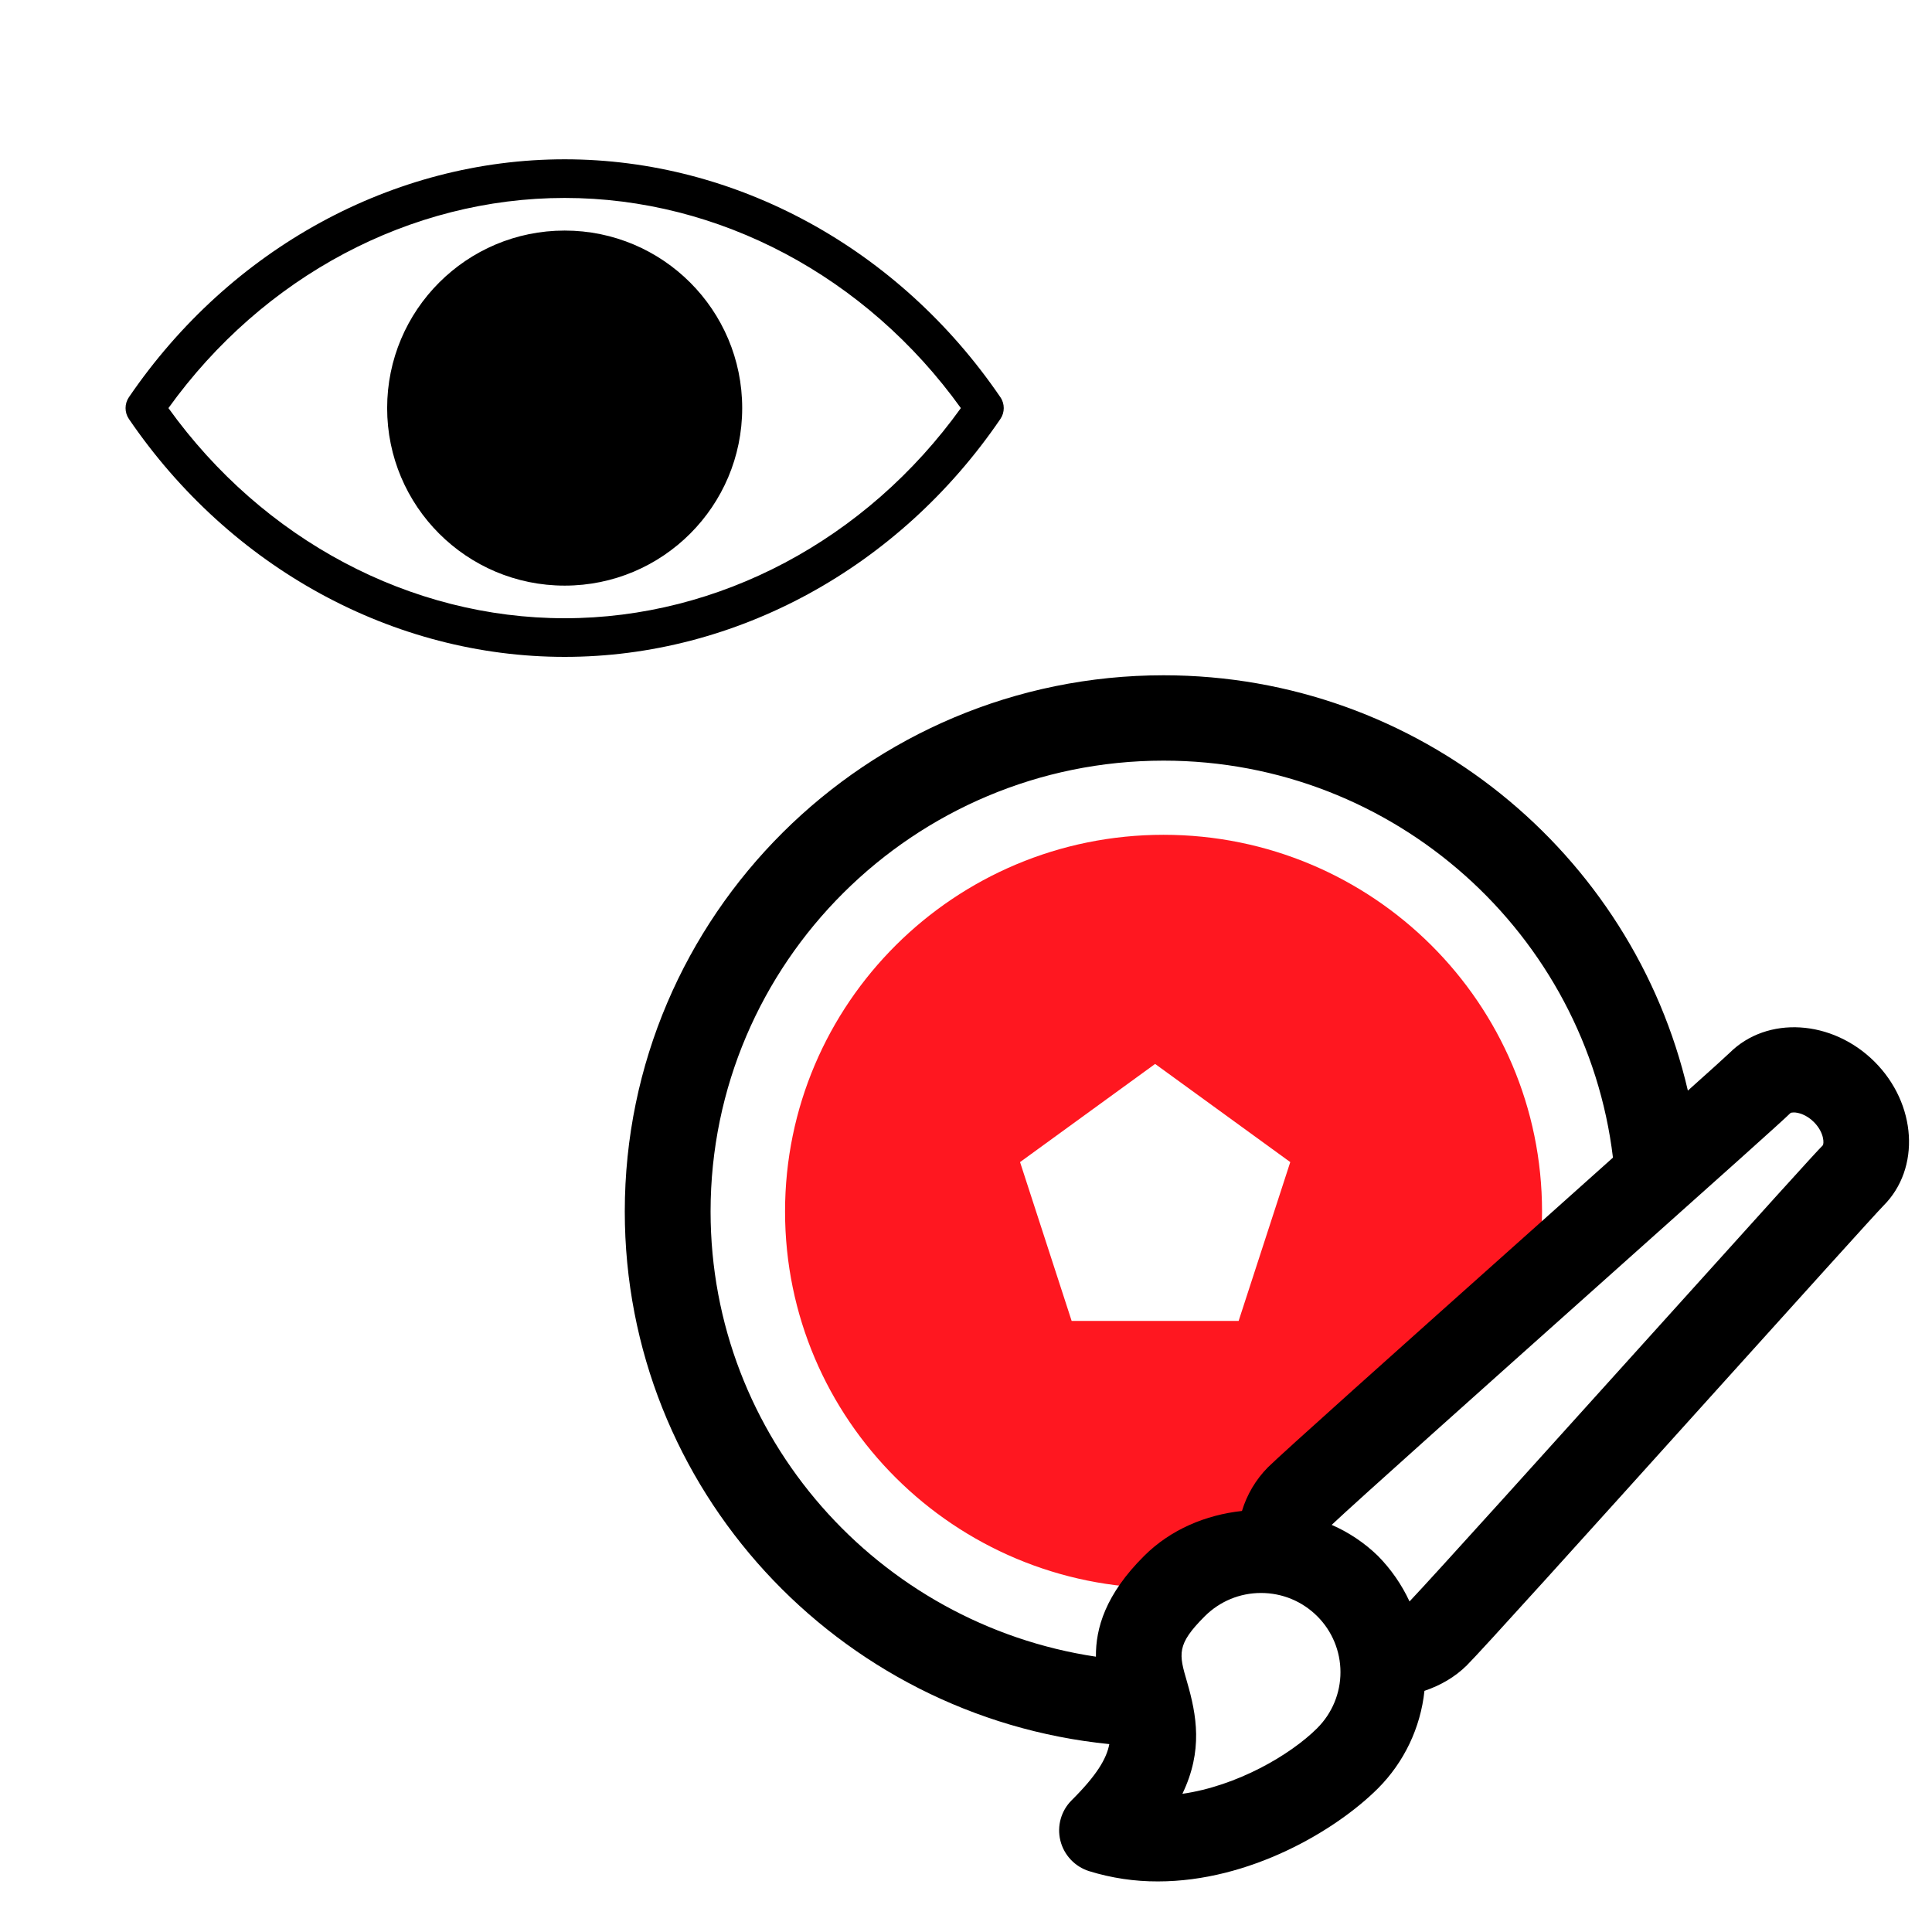
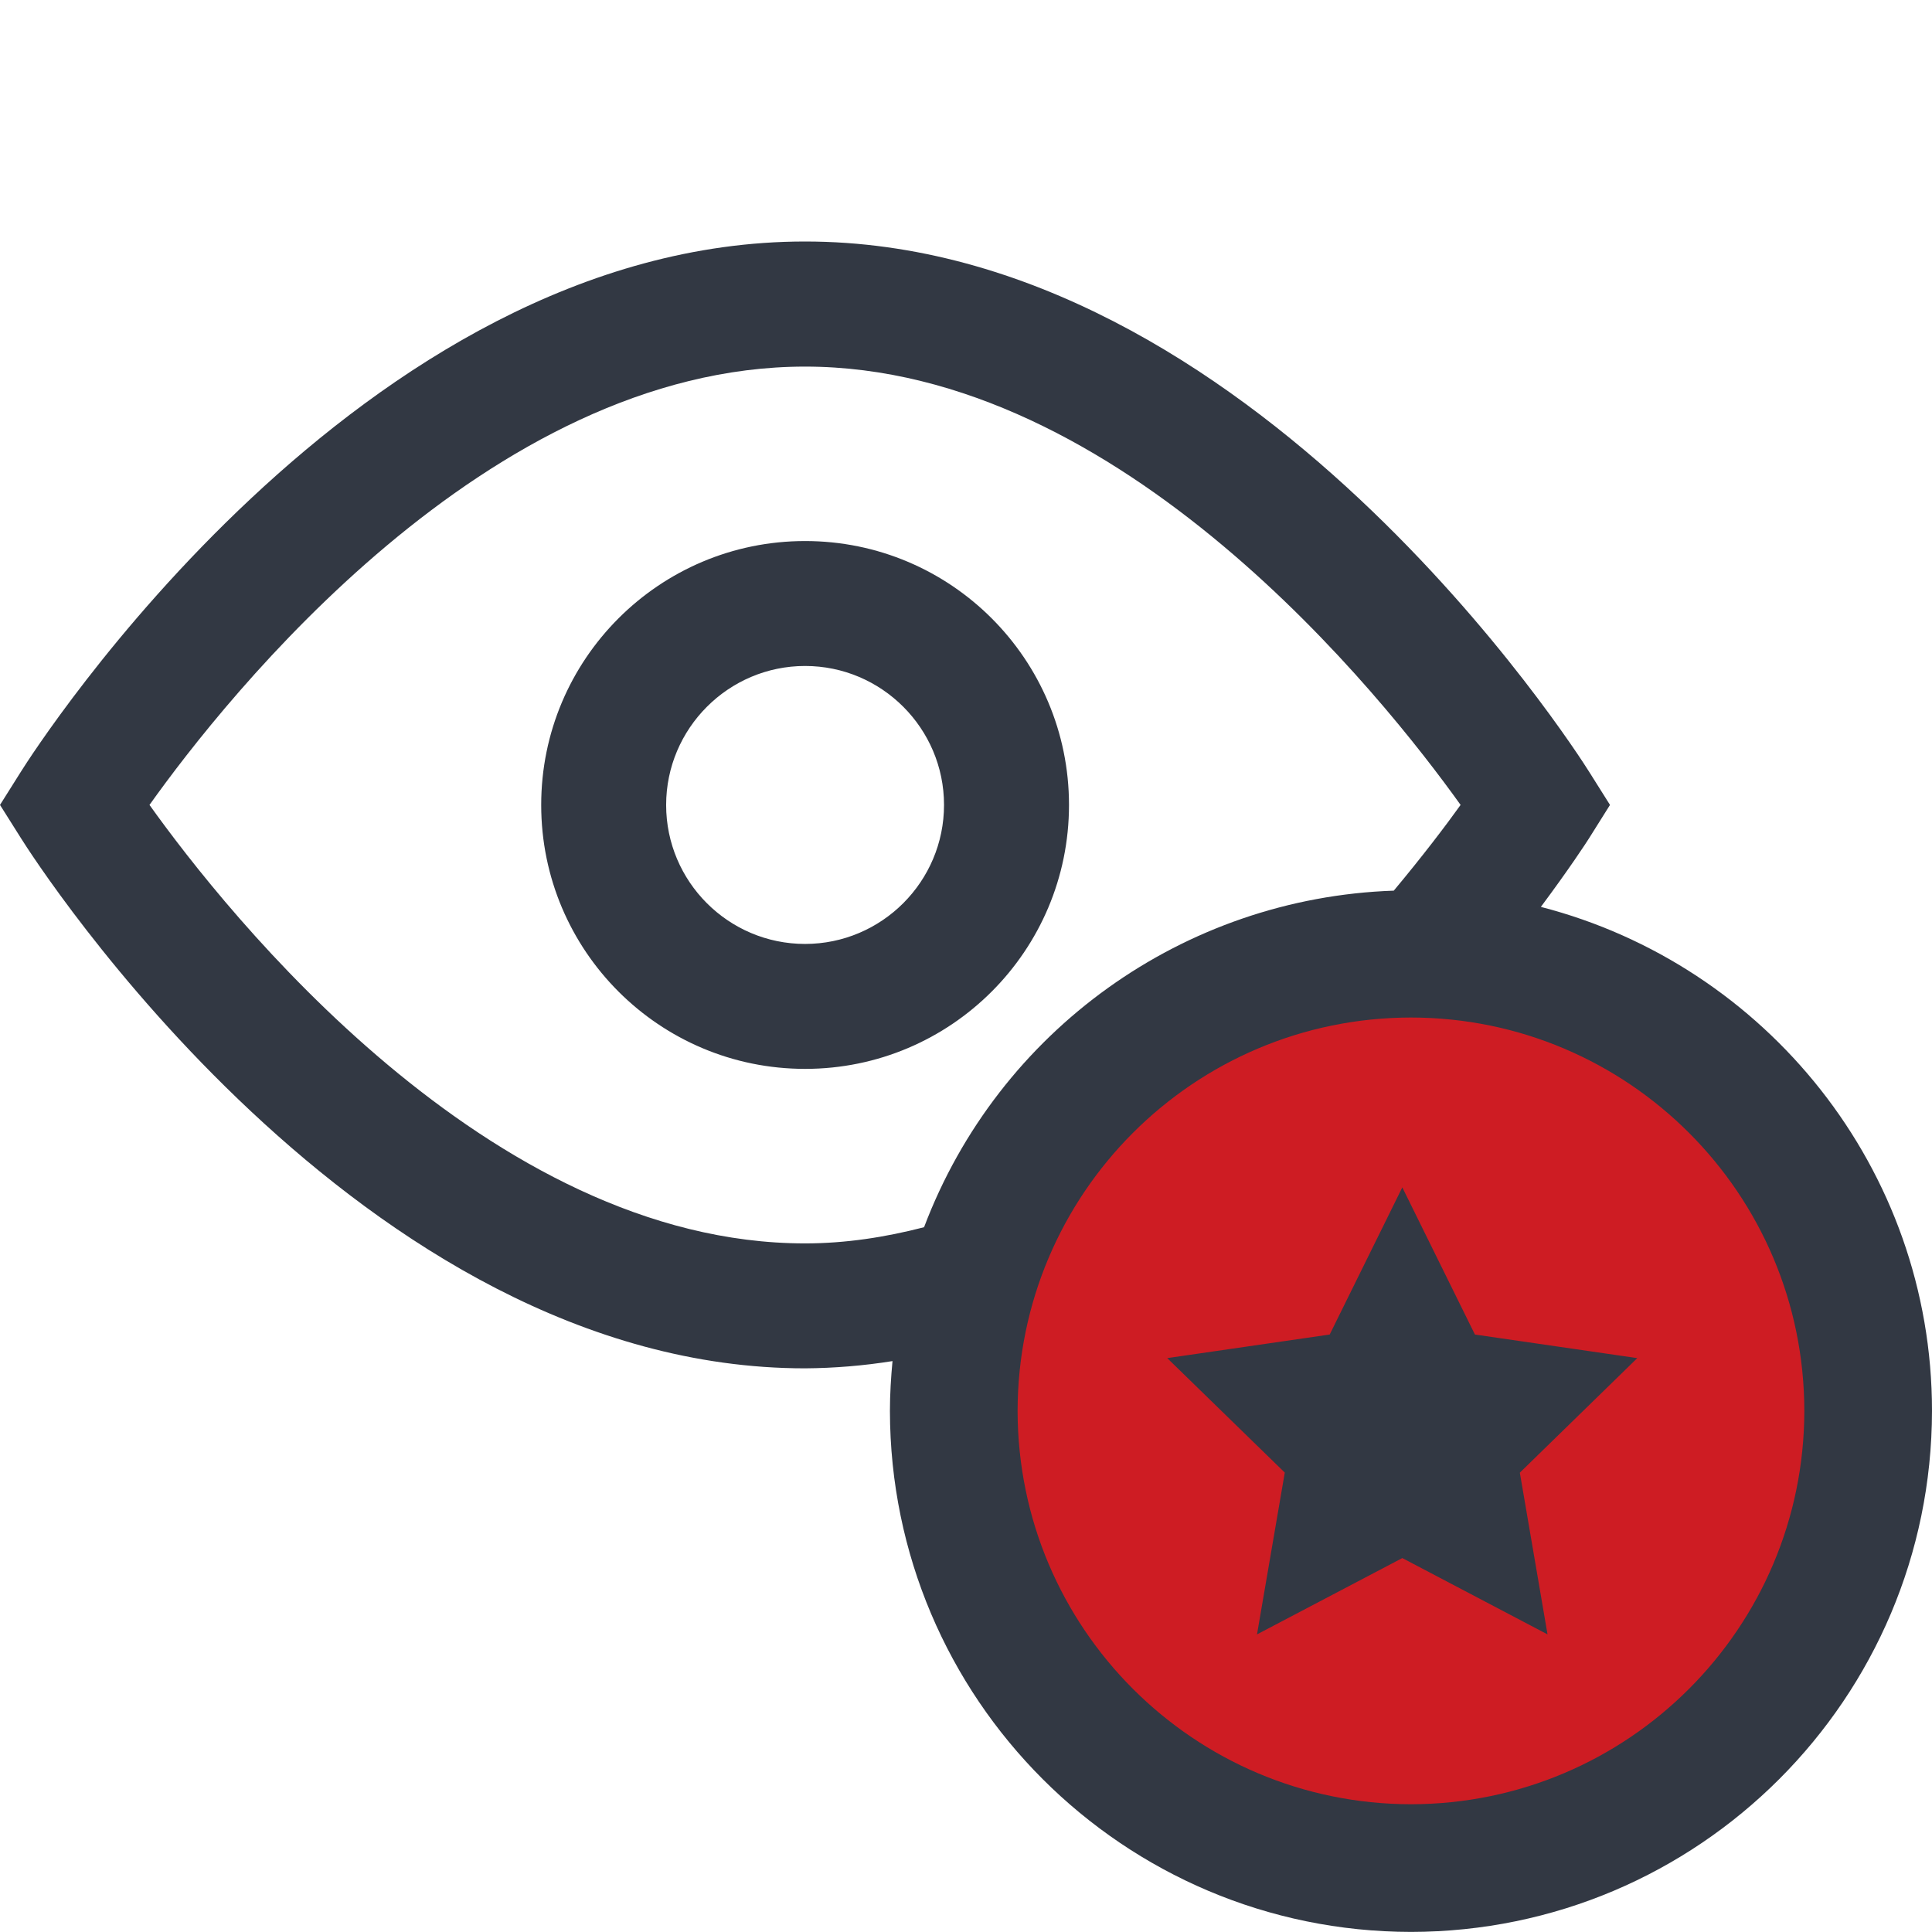
- <svg xmlns="http://www.w3.org/2000/svg" width="44" height="44" viewBox="0 0 44 44">
+ <svg xmlns="http://www.w3.org/2000/svg" width="24" height="24" viewBox="0 0 24 24">
  <g fill="none" fill-rule="evenodd">
-     <path fill="#000" d="M3.836 9.294c2.158 3.003 5.51 4.786 9.024 4.786 3.514 0 6.865-1.783 9.023-4.786-2.158-3.002-5.51-4.786-9.023-4.786-3.515 0-6.866 1.784-9.024 4.786zm9.024 5.666c-3.901 0-7.611-2.025-9.924-5.418a.44.44 0 0 1 0-.496c2.313-3.392 6.023-5.418 9.924-5.418s7.61 2.026 9.923 5.418a.439.439 0 0 1 0 .496c-2.312 3.393-6.022 5.418-9.923 5.418zm4.043-5.666a4.043 4.043 0 1 1-8.086 0 4.043 4.043 0 0 1 8.086 0z" />
-     <path fill="#FF1720" d="M26.714 36.16c-.072.001-.143.01-.215.01-4.76 0-8.62-3.84-8.62-8.578 0-4.739 3.86-8.58 8.62-8.58s8.62 3.841 8.62 8.58c0 .571-.06 1.13-.166 1.67-2.52 2.251-5.082 4.542-5.389 4.848-.325.323-.464.769-.44 1.24a2.783 2.783 0 0 0-2.378.773l-.032.036zm-.406-11.93l-3.077 2.236 1.175 3.617h3.803l1.176-3.617-3.077-2.235z" />
-     <path fill="#000" d="M41.511 26.086c-.168.167-1.309 1.431-3.875 4.277-2.229 2.472-4.97 5.513-5.535 6.109a3.7 3.7 0 0 0-.72-1.038 3.551 3.551 0 0 0-1.053-.706c.561-.531 3.618-3.26 6.1-5.477 2.892-2.581 4.177-3.731 4.345-3.899.011-.011.039-.017.079-.017.104 0 .288.05.456.217.246.246.234.503.203.534m-11.51 13.27c-.619.616-1.83 1.318-3.073 1.497.474-.984.325-1.795.105-2.553-.184-.63-.245-.843.406-1.492.342-.34.796-.529 1.28-.529s.939.189 1.281.53a1.799 1.799 0 0 1 0 2.547m-3.942-3.922c-.883.878-1.106 1.65-1.099 2.296-4.958-.743-8.776-5-8.776-10.139 0-5.66 4.629-10.268 10.317-10.268 5.27 0 9.622 3.958 10.234 9.041l-1.61 1.44c-3.448 3.079-5.915 5.284-6.25 5.615a2.408 2.408 0 0 0-.589.992c-.825.09-1.622.42-2.227 1.023M42.69 24.178c-.964-.959-2.443-1.05-3.298-.201-.07.069-.428.392-.952.861-1.257-5.41-6.128-9.459-11.94-9.459-6.767 0-12.271 5.478-12.271 12.212 0 6.317 4.849 11.51 11.035 12.13-.063.335-.291.715-.857 1.278a.968.968 0 0 0-.258.918c.081.33.33.595.655.697a5.227 5.227 0 0 0 1.567.234c2.083 0 4.04-1.15 5.01-2.117a3.697 3.697 0 0 0 1.06-2.223c.363-.123.695-.313.964-.58.335-.334 2.568-2.808 5.685-6.267 1.784-1.978 3.626-4.021 3.802-4.2.853-.849.762-2.322-.202-3.283" />
+     <path fill="#CE1C23" d="M23.114 17.693A5.693 5.693 0 0 0 17.42 12a5.693 5.693 0 1 0 5.694 5.693" />
+     <path fill="#323843" d="M10 11.726c.953 0 1.727-.775 1.727-1.727 0-.95-.774-1.726-1.726-1.726S8.275 9.05 8.275 10c0 .952.774 1.726 1.726 1.726zm0-5.005a3.278 3.278 0 1 1 .002 6.557 3.278 3.278 0 0 1-.001-6.557zm7.528 15.692a4.892 4.892 0 0 0 4.886-4.886 4.891 4.891 0 0 0-4.886-4.887 4.892 4.892 0 0 0-4.887 4.887 4.892 4.892 0 0 0 4.887 4.886zm-7.527-6.967c.506 0 .998-.077 1.478-.201a6.476 6.476 0 0 1 5.835-4.181c.354-.424.641-.801.83-1.065-.956-1.336-4.212-5.445-8.143-5.445-3.943 0-7.192 4.109-8.144 5.445.954 1.335 4.211 5.447 8.144 5.447zm9.141-4.18c2.79.72 4.858 3.251 4.858 6.261a6.48 6.48 0 0 1-6.472 6.472 6.48 6.48 0 0 1-6.473-6.472c0-.209.013-.415.032-.619a7.2 7.2 0 0 1-1.086.09c-5.534 0-9.572-6.316-9.74-6.585L0 9.999l.26-.413C.428 9.317 4.466 3 10 3c5.532 0 9.571 6.317 9.74 6.586l.26.413-.26.414c-.035.056-.25.385-.599.853zm-.82 5.312l2.017.293-1.459 1.423.344 2.009-1.804-.948-1.805.948.345-2.01-1.46-1.422 2.018-.293.902-1.828.902 1.828z" />
  </g>
</svg>
